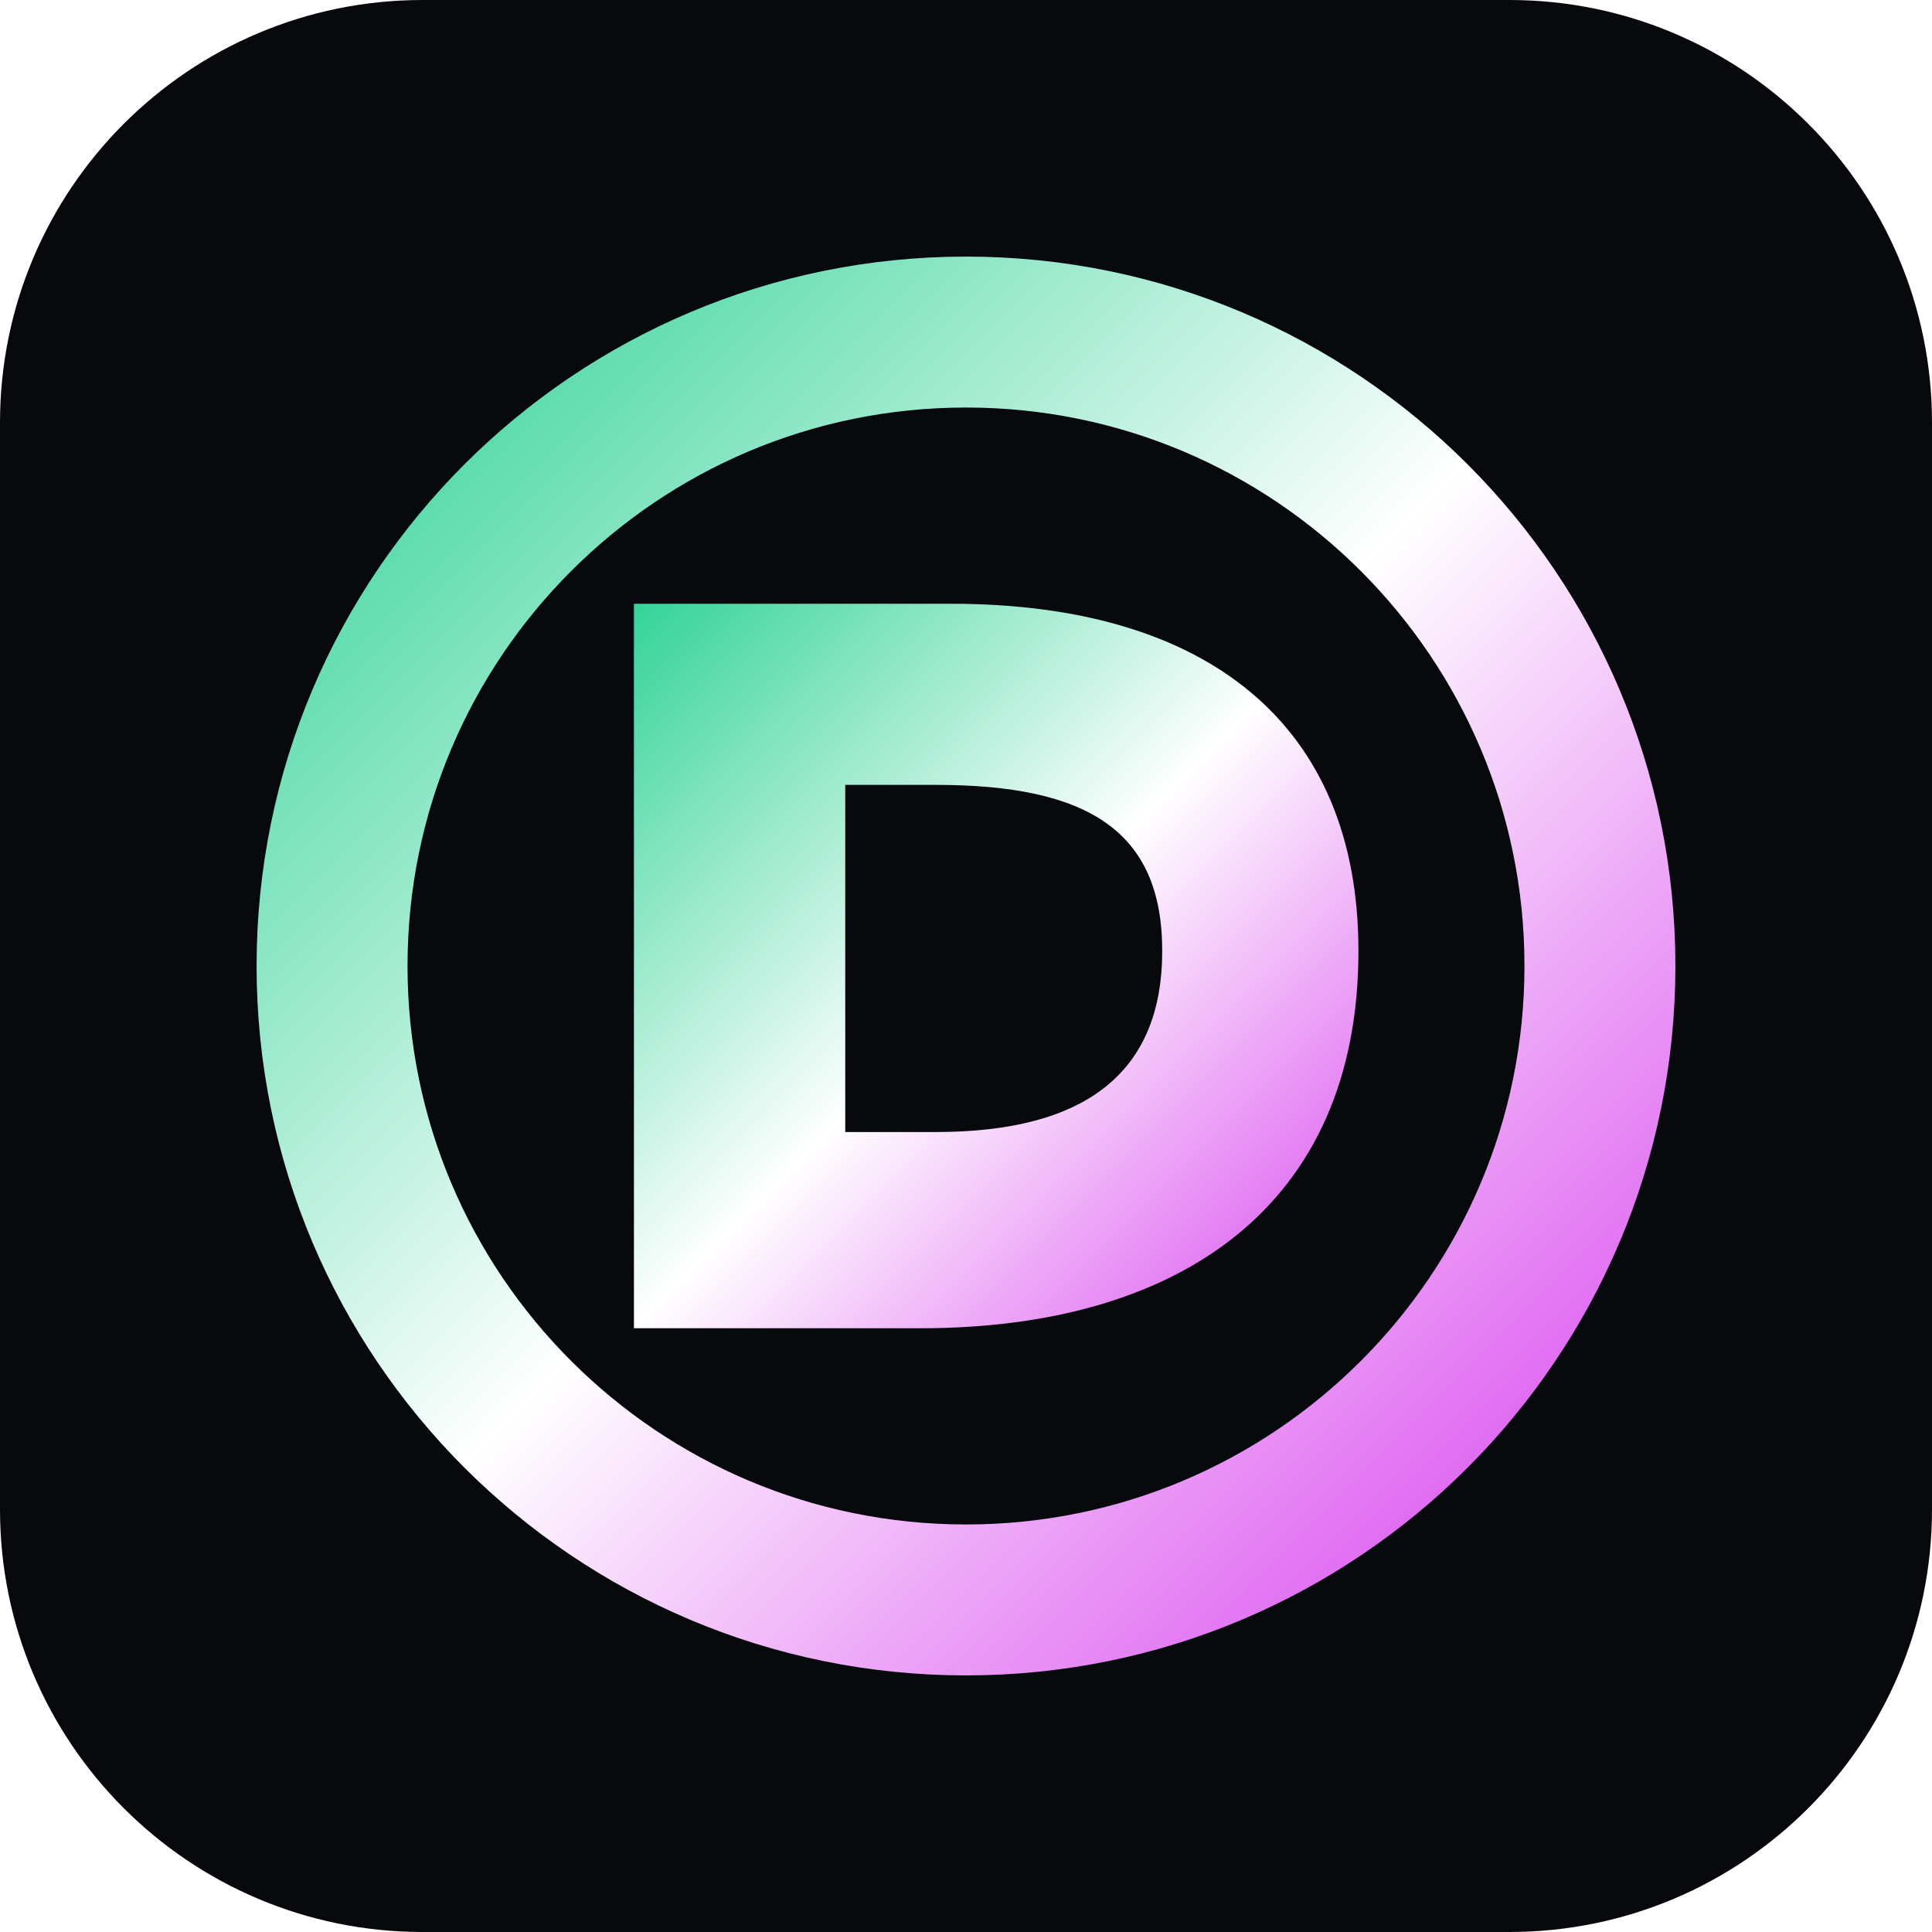
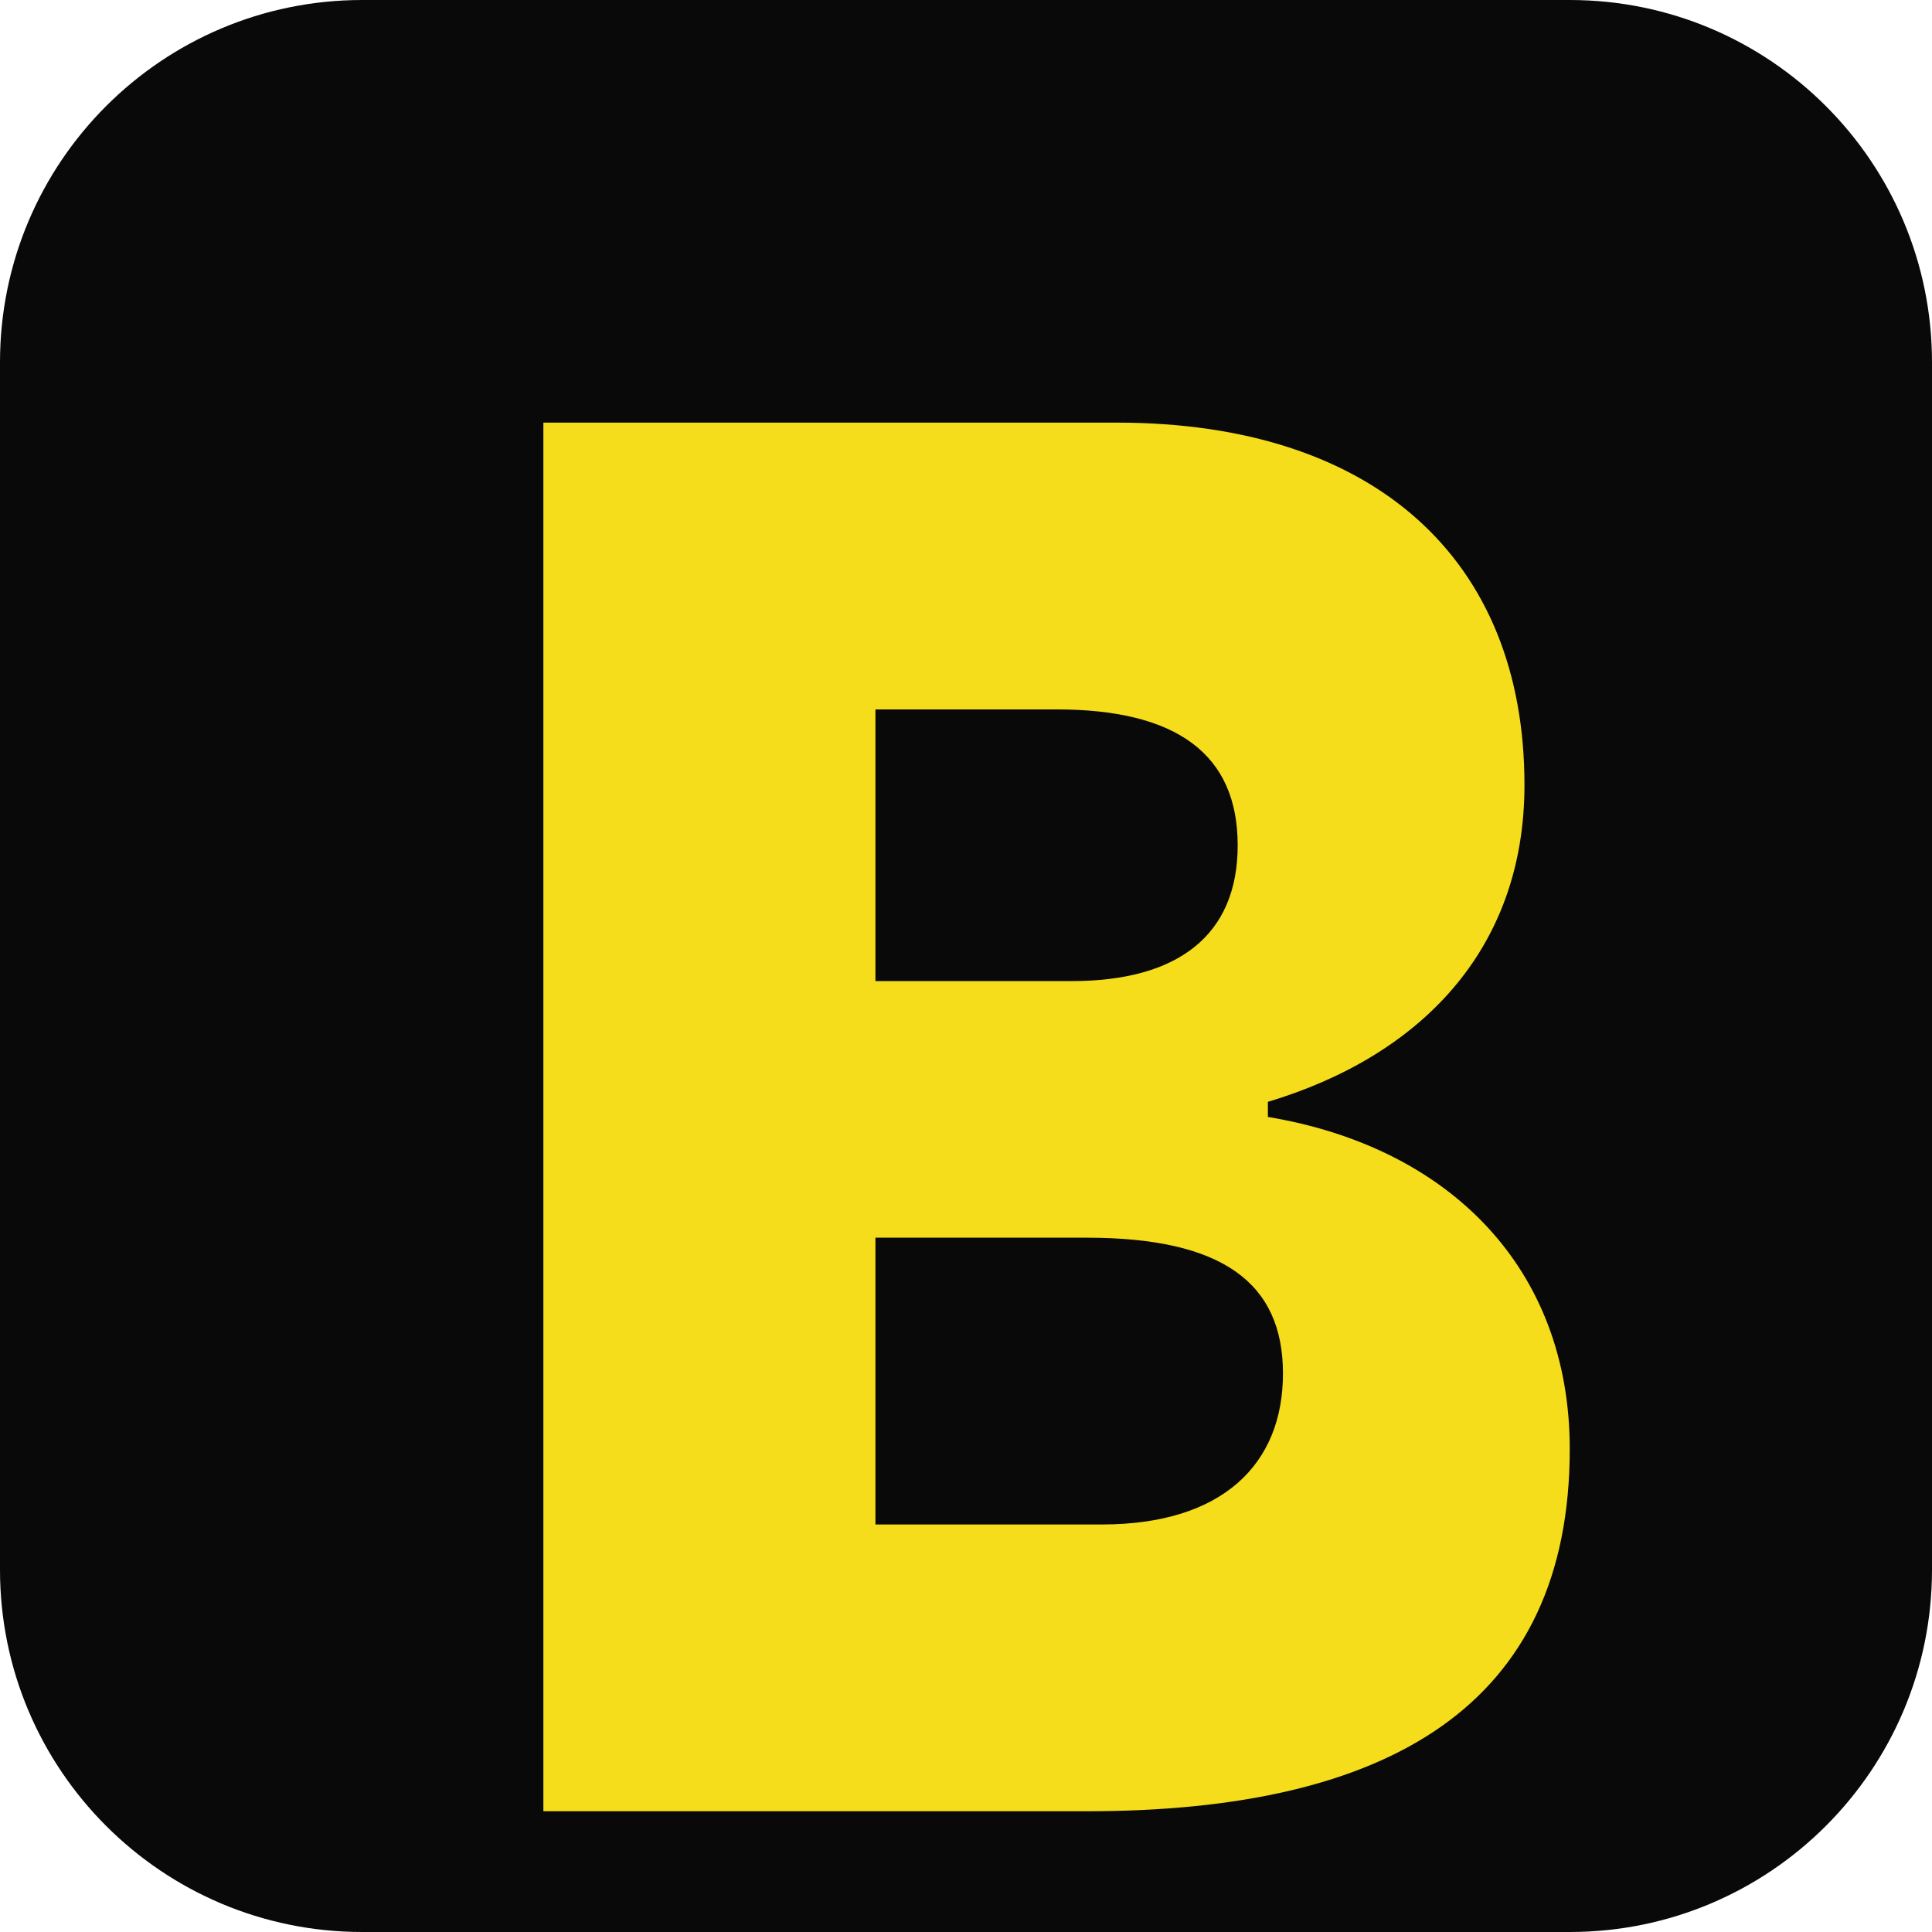
<svg xmlns="http://www.w3.org/2000/svg" viewBox="0 0 128 128">
-   <defs>
-     <linearGradient id="bg" x1="0%" y1="0%" x2="100%" y2="100%">
-       <stop offset="0%" stop-color="#34d399" />
-       <stop offset="50%" stop-color="#ffffff" />
-       <stop offset="100%" stop-color="#d946ef" />
-     </linearGradient>
-   </defs>
-   <rect width="128" height="128" rx="28" fill="#08090d" />
-   <circle cx="64" cy="64" r="42" fill="none" stroke="url(#bg)" stroke-width="10" />
-   <path d="M42 88V40h21c17 0 27 8 27 23 0 17-12 25-29 25H56V88H42Zm14-13h6c10 0 15-4 15-12 0-8-5-11-15-11h-6v23Z" fill="url(#bg)" />
+   <rect width="128" height="128" rx="24" fill="#090909" />
+   <path d="M36 28H74C91 28 101 37 101 52C101 63 94 70 84 73V74C96 76 104 84 104 96C104 113 92 120 72 120H36V28ZM58 47V65H71C78 65 82 62 82 56C82 50 78 47 70 47H58ZM58 82V101H73C81 101 85 97 85 91C85 85 81 82 72 82H58Z" fill="#f5dd1b" />
</svg>
